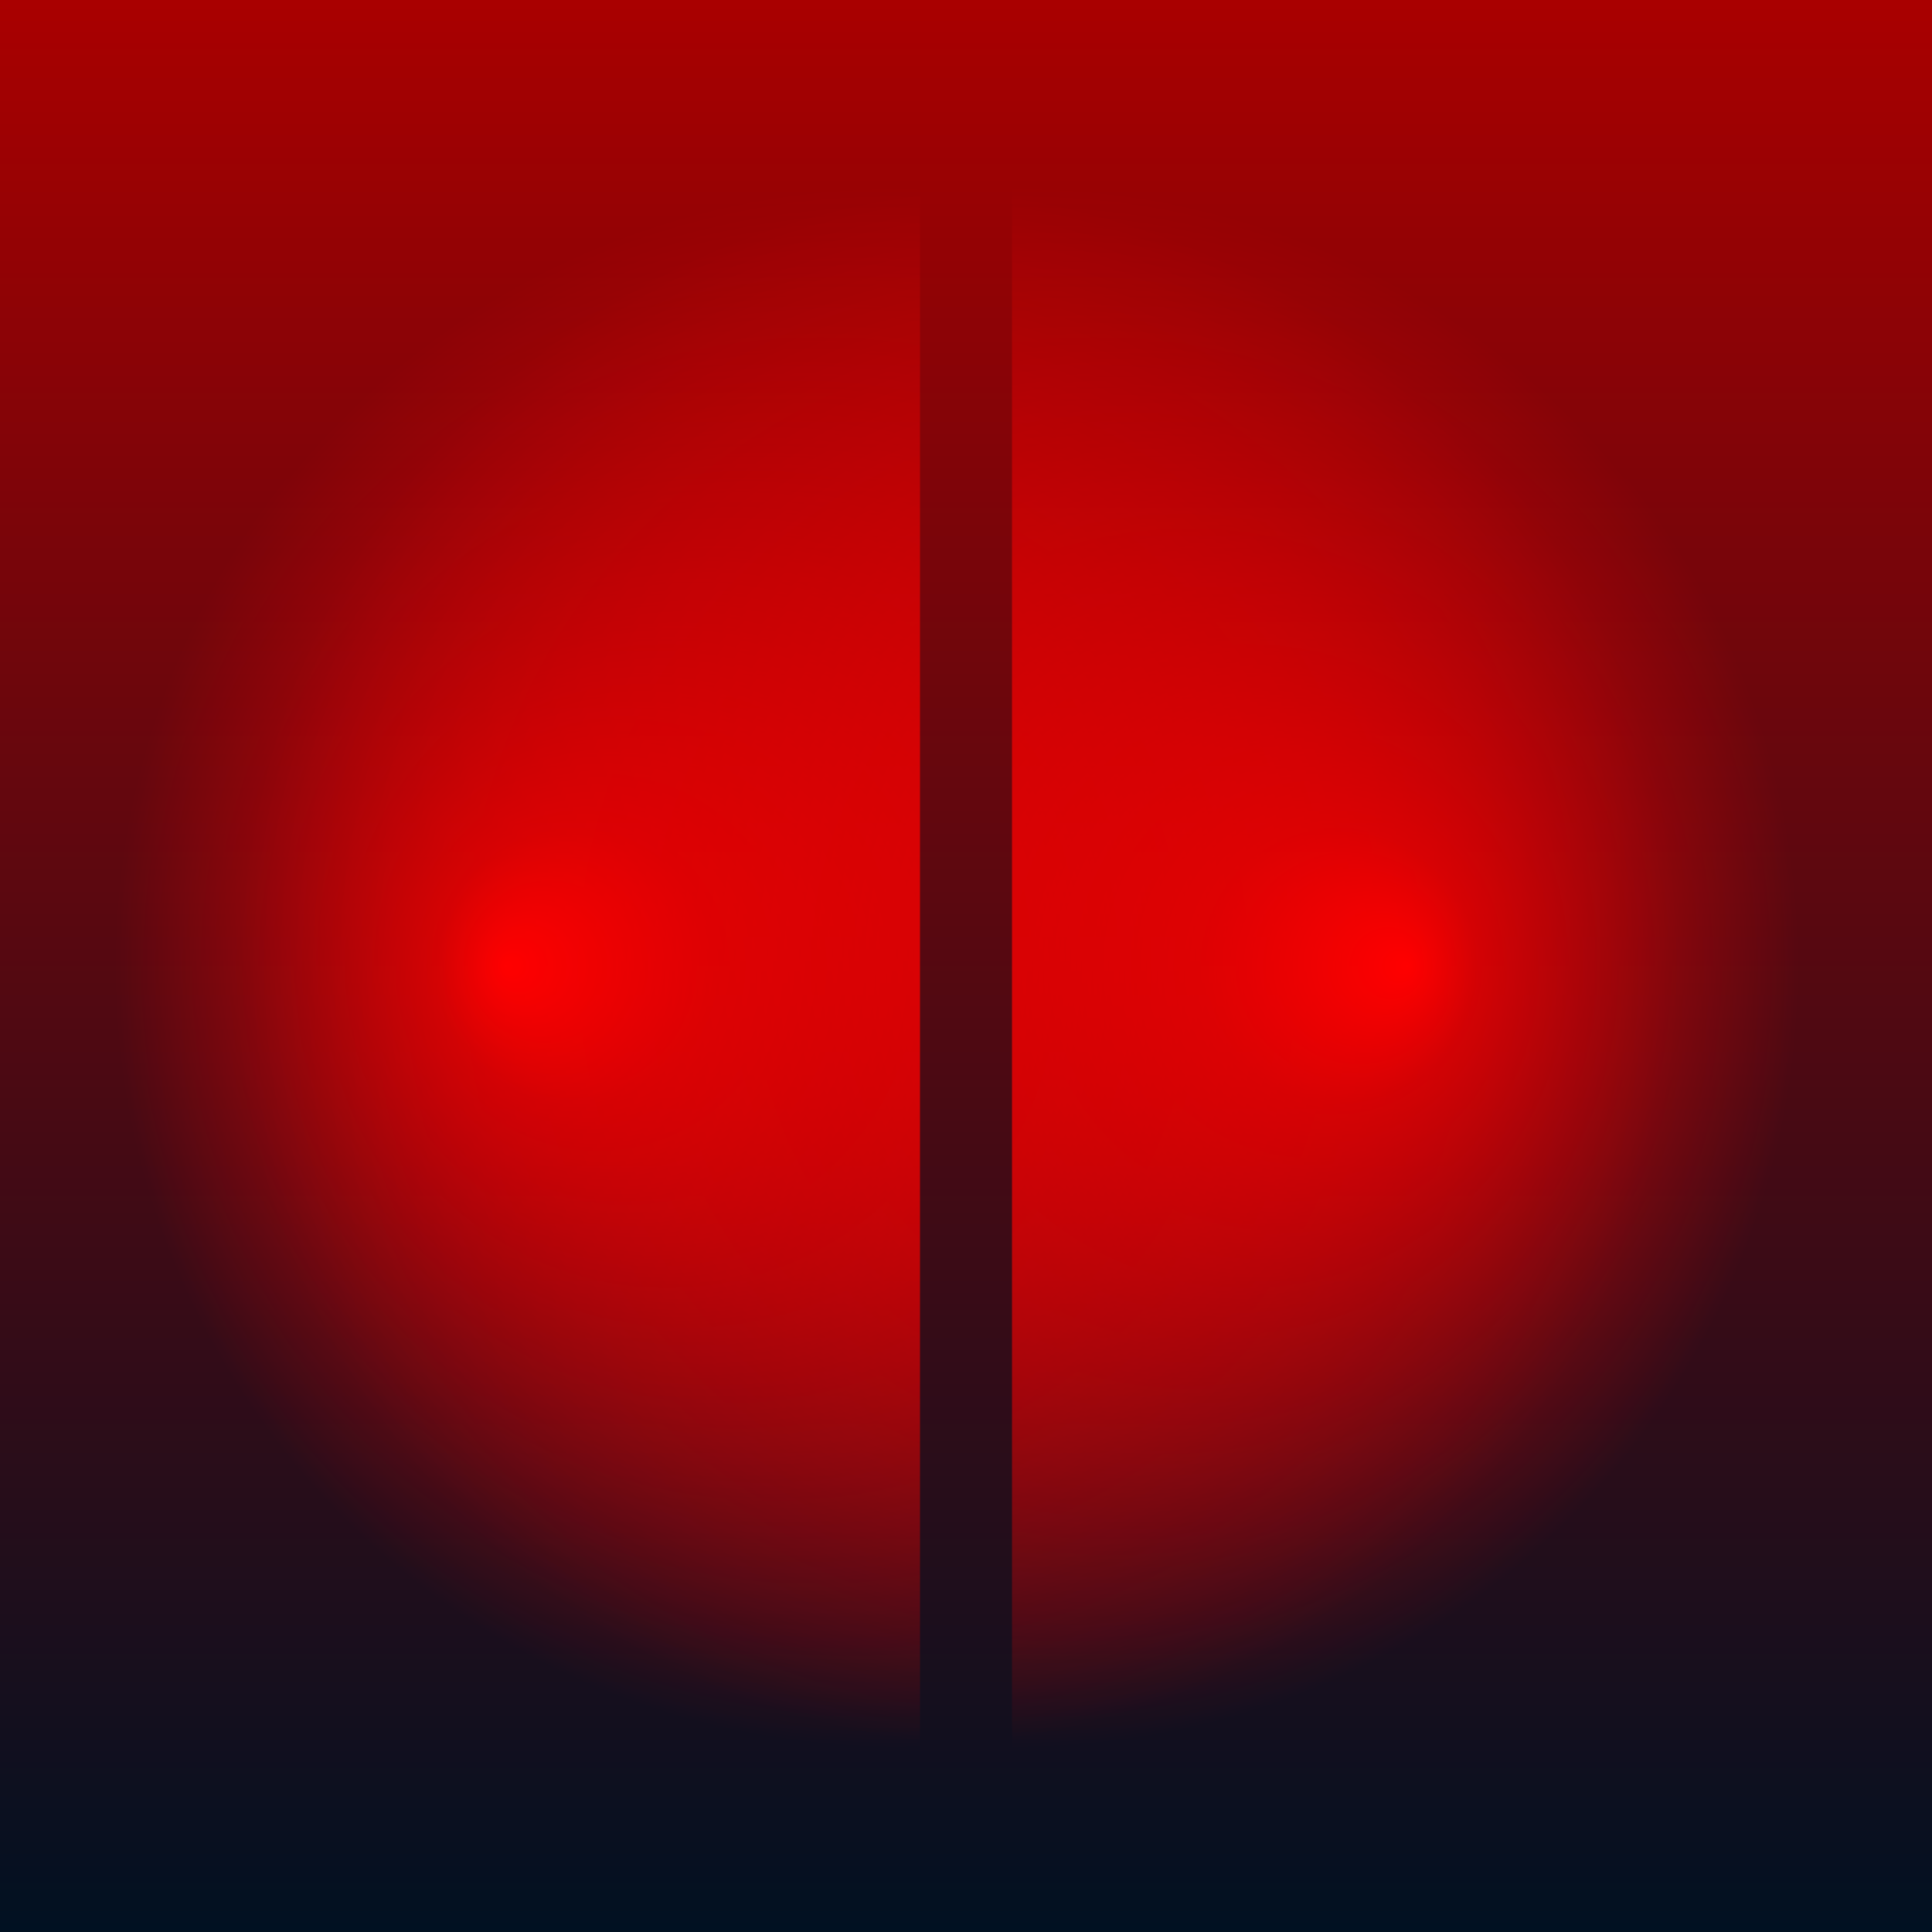
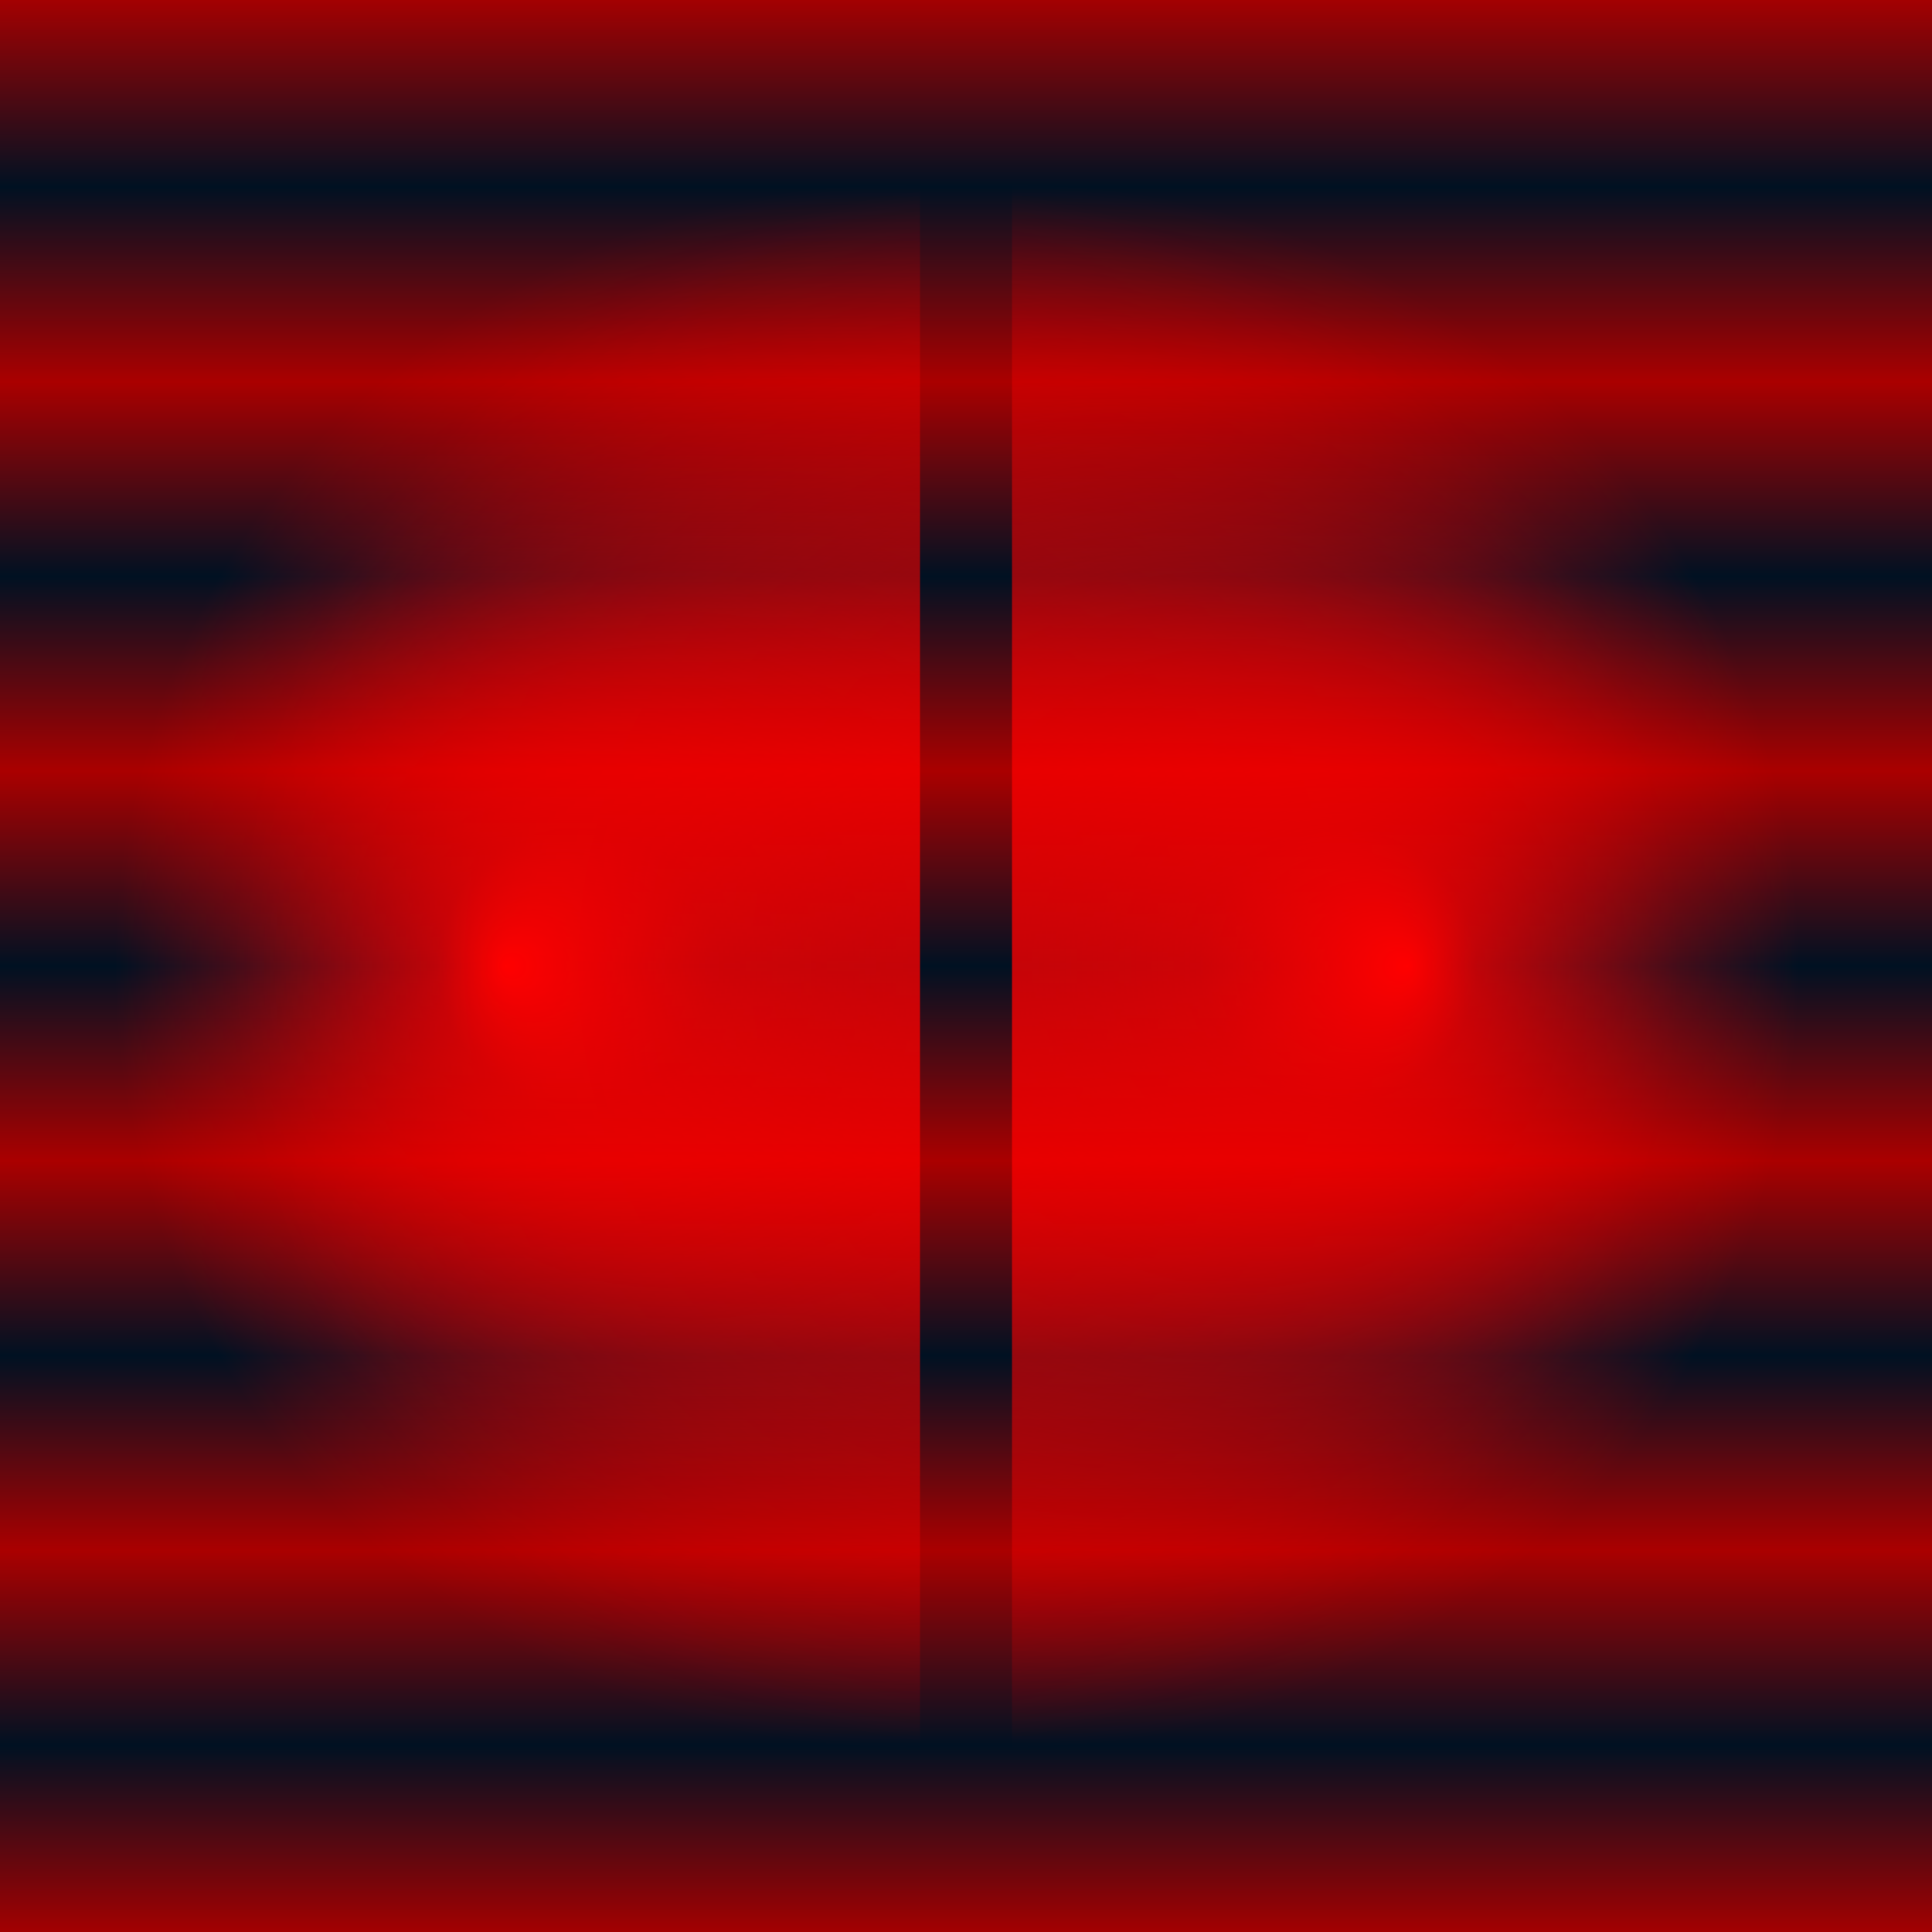
<svg xmlns="http://www.w3.org/2000/svg" xmlns:xlink="http://www.w3.org/1999/xlink" enable-background="new" version="1.1" viewBox="0 0 210 210" height="210mm" width="210mm">
  <defs>
-     <linearGradient id="linearGradient5" x1="0%" y1="0%" x2="0%" y2="100%" spreadMethod="reflect">
+     <linearGradient id="linearGradient5" x1="0%" y1="0%" x2="0%" y2="10%" spreadMethod="reflect">
      <stop offset="0.000" style="stop-color:#aa0000;stop-opacity:1" />
      <stop offset="1.000" style="stop-color:#001122;stop-opacity:1" />
    </linearGradient>
    <linearGradient id="linearGradient7">
      <stop offset="0%" style="stop-color:#ff0000;stop-opacity:1" />
      <stop offset="15%" style="stop-color:#ff0000;stop-opacity:0.7" />
      <stop offset="85%" style="stop-color:#ff0000;stop-opacity:0" />
      <stop offset="100%" style="stop-color:#ff0000;stop-opacity:0" />
    </linearGradient>
    <radialGradient xlink:href="#linearGradient7" id="radialGradient77" cx="105" cy="105" fx="55" fy="105" r="100" gradientUnits="userSpaceOnUse" />
  </defs>
  <rect style="        fill:url(#linearGradient5);        fill-opacity:1;" width="210" height="210" x="0" y="0" />
  <rect style="        fill:url(#radialGradient77);        fill-opacity:1;" width="210" height="210" x="0" y="0" />
  <rect style="        fill:url(#radialGradient77);        fill-opacity:1;" width="210" height="210" transform="rotate(180 104 105)" x="0" y="0" />
  <rect style="        fill:url(#linearGradient5);        fill-opacity:1" width="10" height="210" x="100" y="0" />
</svg>
